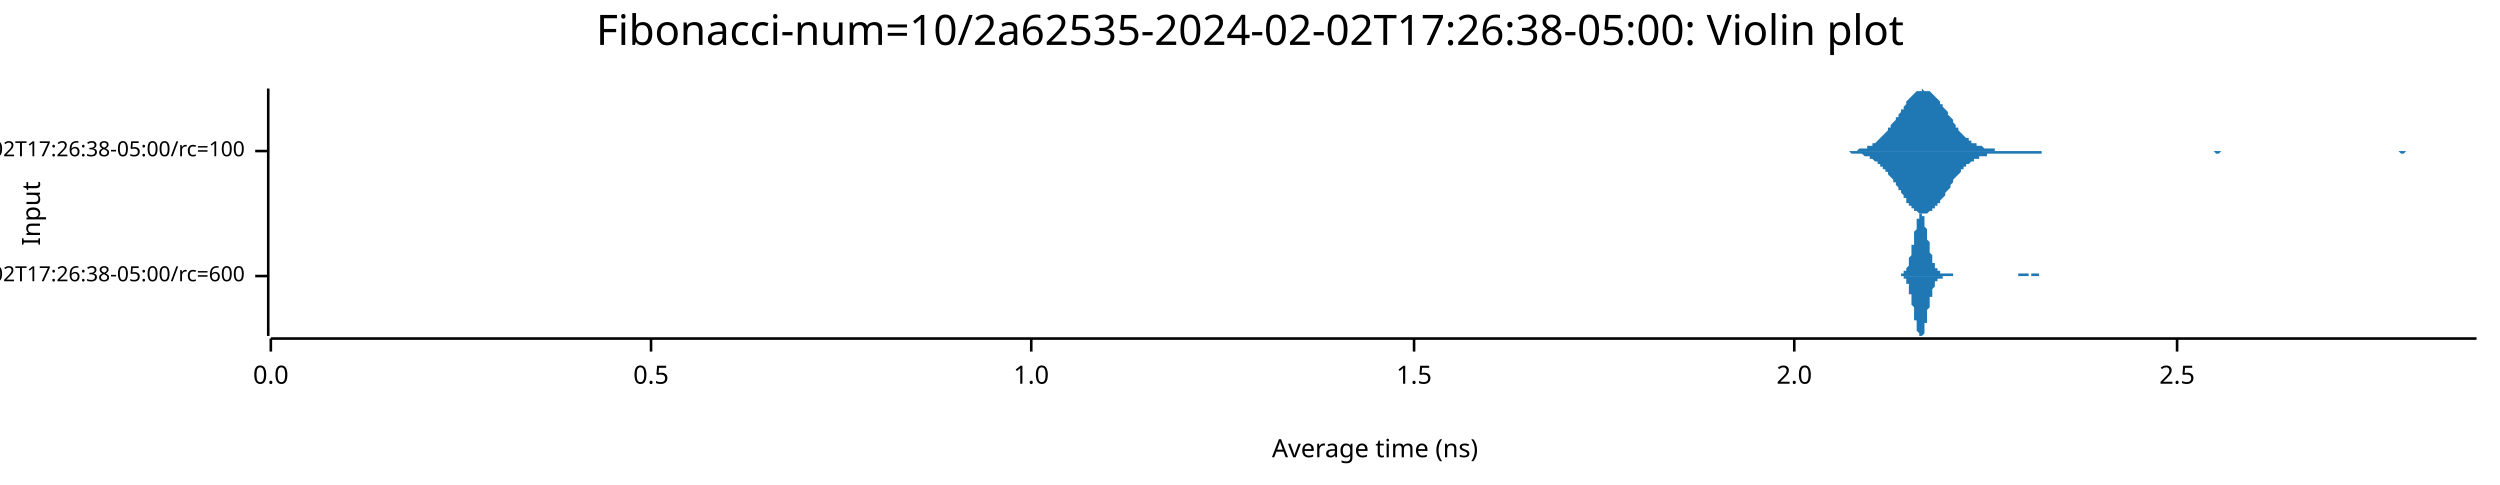
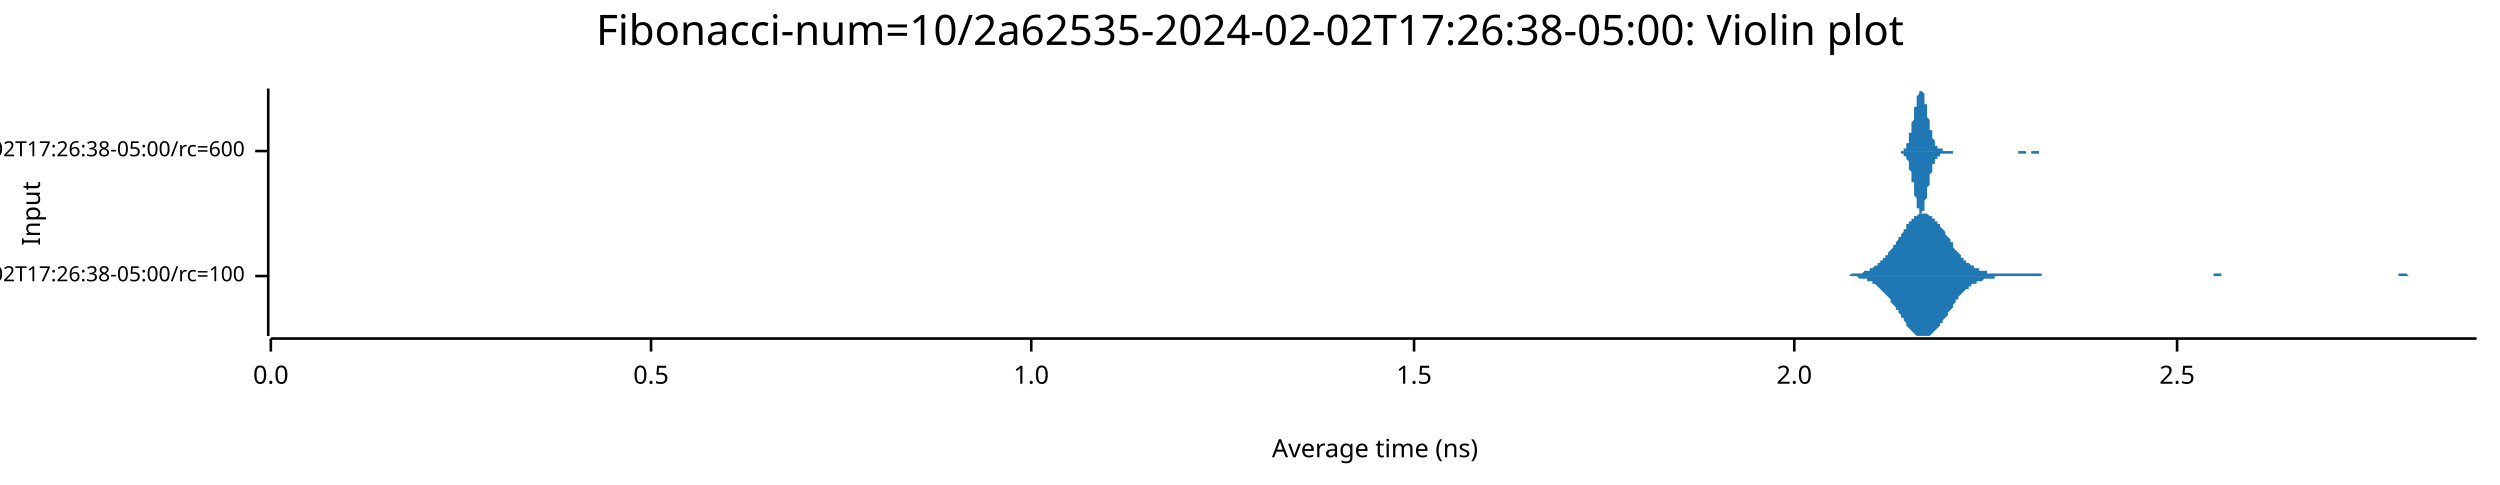
<svg xmlns="http://www.w3.org/2000/svg" width="960" height="186" viewBox="0 0 960 186">
  <text x="480" y="5" dy="0.76em" text-anchor="middle" font-family="sans-serif" font-size="16.129" opacity="1" fill="#000000">
Fibonacci-num=10/2a62535-2024-02-02T17:26:38-05:00: Violin plot
</text>
  <text x="8" y="82" dy="0.76em" text-anchor="middle" font-family="sans-serif" font-size="9.677" opacity="1" fill="#000000" transform="rotate(270, 8, 82)">
Input
</text>
  <text x="528" y="178" dy="-0.5ex" text-anchor="middle" font-family="sans-serif" font-size="9.677" opacity="1" fill="#000000">
Average time (ns)
</text>
  <polyline fill="none" opacity="1" stroke="#000000" stroke-width="1" points="103,34 103,129 " />
  <text x="94" y="106" dy="0.5ex" text-anchor="end" font-family="sans-serif" font-size="8.065" opacity="1" fill="#000000">
- Fibonacci-num=10/2a62535-2024-02-02T17:26:38-05:00/rc=600
+ Fibonacci-num=10/2a62535-2024-02-02T17:26:38-05:00/rc=100
</text>
  <polyline fill="none" opacity="1" stroke="#000000" stroke-width="1" points="98,106 103,106 " />
  <text x="94" y="58" dy="0.5ex" text-anchor="end" font-family="sans-serif" font-size="8.065" opacity="1" fill="#000000">
- Fibonacci-num=10/2a62535-2024-02-02T17:26:38-05:00/rc=100
+ Fibonacci-num=10/2a62535-2024-02-02T17:26:38-05:00/rc=600
</text>
  <polyline fill="none" opacity="1" stroke="#000000" stroke-width="1" points="98,58 103,58 " />
  <polyline fill="none" opacity="1" stroke="#000000" stroke-width="1" points="104,130 951,130 " />
  <text x="104" y="140" dy="0.76em" text-anchor="middle" font-family="sans-serif" font-size="9.677" opacity="1" fill="#000000">
0.0
</text>
  <polyline fill="none" opacity="1" stroke="#000000" stroke-width="1" points="104,130 104,135 " />
  <text x="250" y="140" dy="0.76em" text-anchor="middle" font-family="sans-serif" font-size="9.677" opacity="1" fill="#000000">
0.5
</text>
  <polyline fill="none" opacity="1" stroke="#000000" stroke-width="1" points="250,130 250,135 " />
  <text x="396" y="140" dy="0.76em" text-anchor="middle" font-family="sans-serif" font-size="9.677" opacity="1" fill="#000000">
1.0
</text>
  <polyline fill="none" opacity="1" stroke="#000000" stroke-width="1" points="396,130 396,135 " />
  <text x="543" y="140" dy="0.76em" text-anchor="middle" font-family="sans-serif" font-size="9.677" opacity="1" fill="#000000">
1.5
</text>
  <polyline fill="none" opacity="1" stroke="#000000" stroke-width="1" points="543,130 543,135 " />
  <text x="689" y="140" dy="0.76em" text-anchor="middle" font-family="sans-serif" font-size="9.677" opacity="1" fill="#000000">
2.0
</text>
  <polyline fill="none" opacity="1" stroke="#000000" stroke-width="1" points="689,130 689,135 " />
  <text x="836" y="140" dy="0.76em" text-anchor="middle" font-family="sans-serif" font-size="9.677" opacity="1" fill="#000000">
2.5
</text>
  <polyline fill="none" opacity="1" stroke="#000000" stroke-width="1" points="836,130 836,135 " />
-   <polygon opacity="1" fill="#1F78B4" points="729,106 729,106 729,106 729,106 729,106 729,106 730,106 730,106 730,105 730,105 730,105 730,105 730,105 730,105 731,105 731,105 731,105 731,105 731,105 731,105 731,105 731,104 732,104 732,104 732,104 732,104 732,103 732,103 732,103 732,103 733,102 733,102 733,102 733,101 733,101 733,100 733,100 733,99 733,99 734,98 734,98 734,97 734,97 734,96 734,96 734,95 734,94 735,94 735,93 735,92 735,92 735,91 735,90 735,90 735,89 736,88 736,88 736,87 736,86 736,86 736,85 736,85 736,84 737,84 737,84 737,83 737,83 737,83 737,82 737,82 737,82 738,82 738,82 738,82 738,82 738,82 738,82 738,83 738,83 739,83 739,84 739,84 739,85 739,85 739,86 739,86 739,87 739,87 740,88 740,88 740,89 740,90 740,90 740,91 740,92 740,92 741,93 741,94 741,94 741,95 741,96 741,96 741,97 741,97 742,98 742,98 742,99 742,99 742,100 742,100 742,100 742,101 743,101 743,102 743,102 743,102 743,102 743,103 743,103 743,103 744,103 744,104 744,104 744,104 744,104 744,104 744,104 744,104 744,104 745,104 745,105 745,105 745,105 745,105 745,105 745,105 745,105 746,105 746,105 746,105 746,105 746,105 746,105 746,105 746,105 747,105 747,105 747,105 747,105 747,105 747,105 747,105 747,105 748,105 748,105 748,105 748,105 748,105 748,105 748,105 748,105 749,105 749,105 749,105 749,105 749,105 749,105 749,105 749,105 750,105 750,106 750,106 750,106 750,106 750,106 750,106 750,106 750,106 751,106 751,106 751,106 751,106 751,106 751,106 751,106 751,106 752,106 752,106 752,106 752,106 752,106 752,106 752,106 752,106 753,106 753,106 753,106 753,106 753,106 753,106 753,106 753,106 754,106 754,106 754,106 754,106 754,106 754,106 754,106 754,106 755,106 755,106 755,106 755,106 755,106 755,106 755,106 755,106 756,106 756,106 756,106 756,106 756,106 756,106 756,106 756,106 756,106 757,106 757,106 757,106 757,106 757,106 757,106 757,106 757,106 758,106 758,106 758,106 758,106 758,106 758,106 758,106 758,106 759,106 759,106 759,106 759,106 759,106 759,106 759,106 759,106 760,106 760,106 760,106 760,106 760,106 760,106 760,106 760,106 761,106 761,106 761,106 761,106 761,106 761,106 761,106 761,106 761,106 762,106 762,106 762,106 762,106 762,106 762,106 762,106 762,106 763,106 763,106 763,106 763,106 763,106 763,106 763,106 763,106 764,106 764,106 764,106 764,106 764,106 764,106 764,106 764,106 765,106 765,106 765,106 765,106 765,106 765,106 765,106 765,106 766,106 766,106 766,106 766,106 766,106 766,106 766,106 766,106 767,106 767,106 767,106 767,106 767,106 767,106 767,106 767,106 767,106 768,106 768,106 768,106 768,106 768,106 768,106 768,106 768,106 769,106 769,106 769,106 769,106 769,106 769,106 769,106 769,106 770,106 770,106 770,106 770,106 770,106 770,106 770,106 770,106 771,106 771,106 771,106 771,106 771,106 771,106 771,106 771,106 772,106 772,106 772,106 772,106 772,106 772,106 772,106 772,106 773,106 773,106 773,106 773,106 773,106 773,106 773,106 773,106 773,106 774,106 774,106 774,106 774,106 774,106 774,106 774,106 774,106 775,106 775,106 775,106 775,106 775,106 775,106 775,105 775,105 776,105 776,105 776,105 776,105 776,105 776,105 776,105 776,105 777,105 777,105 777,105 777,105 777,105 777,105 777,105 777,105 778,105 778,105 778,105 778,105 778,105 778,105 778,105 778,105 778,105 779,105 779,106 779,106 779,106 779,106 779,106 779,106 779,106 780,106 780,106 780,105 780,105 780,105 780,105 780,105 780,105 781,105 781,105 781,105 781,105 781,105 781,105 781,105 781,105 782,105 782,105 782,105 782,105 782,105 782,105 782,105 782,105 783,105 783,105 783,105 783,105 783,105 783,106 783,106 783,106 784,106 784,106 784,106 784,106 784,106 784,106 784,106 784,106 784,106 785,106 785,106 785,106 785,106 785,106 785,106 785,106 785,106 786,106 786,106 786,106 786,106 786,106 786,106 786,106 786,106 787,106 787,106 787,106 787,106 787,106 787,106 787,106 787,106 788,106 788,106 788,106 788,106 788,106 788,106 788,106 788,106 789,106 789,106 789,106 789,106 789,106 789,106 789,106 789,106 790,106 790,106 790,106 790,106 790,106 729,106 " />
-   <polygon opacity="1" fill="#1F78B4" points="729,106 729,106 729,106 729,106 729,106 729,106 730,106 730,106 730,106 730,106 730,106 730,106 730,106 730,106 731,106 731,106 731,107 731,107 731,107 731,107 731,107 731,107 732,107 732,107 732,108 732,108 732,108 732,108 732,109 732,109 733,109 733,110 733,110 733,110 733,111 733,111 733,112 733,112 733,113 734,113 734,114 734,114 734,115 734,115 734,116 734,117 734,117 735,118 735,119 735,119 735,120 735,121 735,121 735,122 735,123 736,123 736,124 736,124 736,125 736,126 736,126 736,127 736,127 737,128 737,128 737,128 737,129 737,129 737,129 737,129 737,129 738,129 738,129 738,129 738,129 738,129 738,129 738,129 738,129 739,128 739,128 739,127 739,127 739,126 739,126 739,125 739,125 739,124 740,124 740,123 740,122 740,122 740,121 740,120 740,120 740,119 741,118 741,118 741,117 741,117 741,116 741,115 741,115 741,114 742,114 742,113 742,113 742,112 742,112 742,111 742,111 742,111 743,110 743,110 743,110 743,109 743,109 743,109 743,109 743,108 744,108 744,108 744,108 744,108 744,108 744,107 744,107 744,107 744,107 745,107 745,107 745,107 745,107 745,107 745,107 745,107 745,107 746,107 746,107 746,107 746,106 746,106 746,106 746,106 746,106 747,106 747,106 747,106 747,106 747,106 747,106 747,106 747,106 748,106 748,106 748,106 748,106 748,106 748,106 748,106 748,106 749,106 749,106 749,106 749,106 749,106 749,106 749,106 749,106 750,106 750,106 750,106 750,106 750,106 750,106 750,106 750,106 750,106 751,106 751,106 751,106 751,106 751,106 751,106 751,106 751,106 752,106 752,106 752,106 752,106 752,106 752,106 752,106 752,106 753,106 753,106 753,106 753,106 753,106 753,106 753,106 753,106 754,106 754,106 754,106 754,106 754,106 754,106 754,106 754,106 755,106 755,106 755,106 755,106 755,106 755,106 755,106 755,106 756,106 756,106 756,106 756,106 756,106 756,106 756,106 756,106 756,106 757,106 757,106 757,106 757,106 757,106 757,106 757,106 757,106 758,106 758,106 758,106 758,106 758,106 758,106 758,106 758,106 759,106 759,106 759,106 759,106 759,106 759,106 759,106 759,106 760,106 760,106 760,106 760,106 760,106 760,106 760,106 760,106 761,106 761,106 761,106 761,106 761,106 761,106 761,106 761,106 761,106 762,106 762,106 762,106 762,106 762,106 762,106 762,106 762,106 763,106 763,106 763,106 763,106 763,106 763,106 763,106 763,106 764,106 764,106 764,106 764,106 764,106 764,106 764,106 764,106 765,106 765,106 765,106 765,106 765,106 765,106 765,106 765,106 766,106 766,106 766,106 766,106 766,106 766,106 766,106 766,106 767,106 767,106 767,106 767,106 767,106 767,106 767,106 767,106 767,106 768,106 768,106 768,106 768,106 768,106 768,106 768,106 768,106 769,106 769,106 769,106 769,106 769,106 769,106 769,106 769,106 770,106 770,106 770,106 770,106 770,106 770,106 770,106 770,106 771,106 771,106 771,106 771,106 771,106 771,106 771,106 771,106 772,106 772,106 772,106 772,106 772,106 772,106 772,106 772,106 773,106 773,106 773,106 773,106 773,106 773,106 773,106 773,106 773,106 774,106 774,106 774,106 774,106 774,106 774,106 774,106 774,106 775,106 775,106 775,106 775,106 775,106 775,106 775,106 775,106 776,106 776,106 776,106 776,106 776,106 776,106 776,106 776,106 777,106 777,106 777,106 777,106 777,106 777,106 777,106 777,106 778,106 778,106 778,106 778,106 778,106 778,106 778,106 778,106 778,106 779,106 779,106 779,106 779,106 779,106 779,106 779,106 779,106 780,106 780,106 780,106 780,106 780,106 780,106 780,106 780,106 781,106 781,106 781,106 781,106 781,106 781,106 781,106 781,106 782,106 782,106 782,106 782,106 782,106 782,106 782,106 782,106 783,106 783,106 783,106 783,106 783,106 783,106 783,106 783,106 784,106 784,106 784,106 784,106 784,106 784,106 784,106 784,106 784,106 785,106 785,106 785,106 785,106 785,106 785,106 785,106 785,106 786,106 786,106 786,106 786,106 786,106 786,106 786,106 786,106 787,106 787,106 787,106 787,106 787,106 787,106 787,106 787,106 788,106 788,106 788,106 788,106 788,106 788,106 788,106 788,106 789,106 789,106 789,106 789,106 789,106 789,106 789,106 789,106 790,106 790,106 790,106 790,106 790,106 729,106 " />
-   <polygon opacity="1" fill="#1F78B4" points="708,58 708,58 709,58 709,58 710,58 710,58 711,58 711,58 712,58 712,58 713,58 713,58 713,58 714,57 714,57 715,57 715,57 716,57 716,57 717,57 717,56 718,56 718,56 719,56 719,55 720,55 720,55 721,54 721,54 722,53 722,53 723,52 723,52 724,51 724,51 725,50 725,49 726,49 726,48 727,47 727,47 728,46 728,45 729,45 729,44 730,43 730,42 731,42 731,41 732,40 732,40 732,39 733,38 733,38 734,37 734,37 735,36 735,36 736,35 736,35 737,35 737,35 738,35 738,34 739,35 739,35 740,35 740,35 741,35 741,35 742,36 742,36 743,37 743,37 744,38 744,38 745,39 745,40 746,40 746,41 747,42 747,42 748,43 748,44 749,45 749,45 750,46 750,47 750,47 751,48 751,49 752,49 752,50 753,51 753,51 754,52 754,52 755,53 755,53 756,53 756,54 757,54 757,55 758,55 758,55 759,55 759,56 760,56 760,56 761,56 761,56 762,57 762,57 763,57 763,57 764,57 764,57 765,57 765,57 766,57 766,58 767,58 767,58 768,58 768,58 768,58 769,58 769,58 770,58 770,58 771,58 771,58 772,58 772,58 773,58 773,58 774,58 774,58 775,58 775,58 776,58 776,58 777,58 777,58 778,58 778,58 779,58 779,58 780,58 780,58 781,58 781,58 782,58 782,58 783,58 783,58 784,58 784,58 785,58 785,58 786,58 786,58 786,58 787,58 787,58 788,58 788,58 789,58 789,58 790,58 790,58 791,58 791,58 792,58 792,58 793,58 793,58 794,58 794,58 795,58 795,58 796,58 796,58 797,58 797,58 798,58 798,58 799,58 799,58 800,58 800,58 801,58 801,58 802,58 802,58 803,58 803,58 804,58 804,58 805,58 805,58 805,58 806,58 806,58 807,58 807,58 808,58 808,58 809,58 809,58 810,58 810,58 811,58 811,58 812,58 812,58 813,58 813,58 814,58 814,58 815,58 815,58 816,58 816,58 817,58 817,58 818,58 818,58 819,58 819,58 820,58 820,58 821,58 821,58 822,58 822,58 823,58 823,58 823,58 824,58 824,58 825,58 825,58 826,58 826,58 827,58 827,58 828,58 828,58 829,58 829,58 830,58 830,58 831,58 831,58 832,58 832,58 833,58 833,58 834,58 834,58 835,58 835,58 836,58 836,58 837,58 837,58 838,58 838,58 839,58 839,58 840,58 840,58 841,58 841,58 841,58 842,58 842,58 843,58 843,58 844,58 844,58 845,58 845,58 846,58 846,58 847,58 847,58 848,58 848,58 849,58 849,58 850,58 850,58 851,58 851,58 852,58 852,58 853,58 853,58 854,58 854,58 855,58 855,58 856,58 856,58 857,58 857,58 858,58 858,58 859,58 859,58 859,58 860,58 860,58 861,58 861,58 862,58 862,58 863,58 863,58 864,58 864,58 865,58 865,58 866,58 866,58 867,58 867,58 868,58 868,58 869,58 869,58 870,58 870,58 871,58 871,58 872,58 872,58 873,58 873,58 874,58 874,58 875,58 875,58 876,58 876,58 877,58 877,58 878,58 878,58 878,58 879,58 879,58 880,58 880,58 881,58 881,58 882,58 882,58 883,58 883,58 884,58 884,58 885,58 885,58 886,58 886,58 887,58 887,58 888,58 888,58 889,58 889,58 890,58 890,58 891,58 891,58 892,58 892,58 893,58 893,58 894,58 894,58 895,58 895,58 896,58 896,58 896,58 897,58 897,58 898,58 898,58 899,58 899,58 900,58 900,58 901,58 901,58 902,58 902,58 903,58 903,58 904,58 904,58 905,58 905,58 906,58 906,58 907,58 907,58 908,58 908,58 909,58 909,58 910,58 910,58 911,58 911,58 912,58 912,58 913,58 913,58 914,58 914,58 914,58 915,58 915,58 916,58 916,58 917,58 917,58 918,58 918,58 919,58 919,58 920,58 920,58 921,58 921,58 922,58 922,58 923,58 923,58 924,58 924,58 925,58 925,58 926,58 926,58 927,58 927,58 928,58 928,58 929,58 929,58 930,58 930,58 931,58 931,58 932,58 932,58 932,58 933,58 933,58 934,58 934,58 935,58 935,58 936,58 936,58 937,58 937,58 938,58 938,58 939,58 939,58 940,58 940,58 941,58 941,58 942,58 942,58 943,58 943,58 944,58 944,58 945,58 945,58 946,58 946,58 947,58 947,58 948,58 948,58 949,58 949,58 950,58 950,58 951,58 951,58 708,58 " />
-   <polygon opacity="1" fill="#1F78B4" points="708,58 708,58 709,58 709,58 710,58 710,58 711,59 711,59 712,59 712,59 713,59 713,59 713,59 714,59 714,59 715,59 715,59 716,60 716,60 717,60 717,60 718,60 718,61 719,61 719,61 720,62 720,62 721,62 721,63 722,63 722,64 723,64 723,65 724,65 724,66 725,66 725,67 726,68 726,68 727,69 727,70 728,70 728,71 729,72 729,73 730,73 730,74 731,75 731,76 732,76 732,77 732,78 733,78 733,79 734,79 734,80 735,80 735,81 736,81 736,81 737,82 737,82 738,82 738,82 739,82 739,82 740,82 740,82 741,81 741,81 742,81 742,80 743,80 743,79 744,79 744,78 745,78 745,77 746,76 746,76 747,75 747,74 748,73 748,73 749,72 749,71 750,70 750,70 750,69 751,68 751,68 752,67 752,67 753,66 753,65 754,65 754,64 755,64 755,63 756,63 756,63 757,62 757,62 758,62 758,61 759,61 759,61 760,61 760,60 761,60 761,60 762,60 762,60 763,60 763,59 764,59 764,59 765,59 765,59 766,59 766,59 767,59 767,59 768,59 768,59 768,59 769,59 769,59 770,59 770,59 771,59 771,59 772,59 772,59 773,59 773,59 774,59 774,59 775,59 775,59 776,59 776,59 777,59 777,59 778,59 778,59 779,59 779,59 780,59 780,59 781,59 781,59 782,59 782,59 783,59 783,59 784,59 784,58 785,58 785,58 786,58 786,58 786,58 787,58 787,58 788,58 788,58 789,58 789,58 790,58 790,58 791,58 791,58 792,58 792,58 793,58 793,58 794,58 794,58 795,58 795,58 796,58 796,58 797,58 797,58 798,58 798,58 799,58 799,58 800,58 800,58 801,58 801,58 802,58 802,58 803,58 803,58 804,58 804,58 805,58 805,58 805,58 806,58 806,58 807,58 807,58 808,58 808,58 809,58 809,58 810,58 810,58 811,58 811,58 812,58 812,58 813,58 813,58 814,58 814,58 815,58 815,58 816,58 816,58 817,58 817,58 818,58 818,58 819,58 819,58 820,58 820,58 821,58 821,58 822,58 822,58 823,58 823,58 823,58 824,58 824,58 825,58 825,58 826,58 826,58 827,58 827,58 828,58 828,58 829,58 829,58 830,58 830,58 831,58 831,58 832,58 832,58 833,58 833,58 834,58 834,58 835,58 835,58 836,58 836,58 837,58 837,58 838,58 838,58 839,58 839,58 840,58 840,58 841,58 841,58 841,58 842,58 842,58 843,58 843,58 844,58 844,58 845,58 845,58 846,58 846,58 847,58 847,58 848,58 848,58 849,58 849,58 850,58 850,58 851,59 851,59 852,59 852,59 853,58 853,58 854,58 854,58 855,58 855,58 856,58 856,58 857,58 857,58 858,58 858,58 859,58 859,58 859,58 860,58 860,58 861,58 861,58 862,58 862,58 863,58 863,58 864,58 864,58 865,58 865,58 866,58 866,58 867,58 867,58 868,58 868,58 869,58 869,58 870,58 870,58 871,58 871,58 872,58 872,58 873,58 873,58 874,58 874,58 875,58 875,58 876,58 876,58 877,58 877,58 878,58 878,58 878,58 879,58 879,58 880,58 880,58 881,58 881,58 882,58 882,58 883,58 883,58 884,58 884,58 885,58 885,58 886,58 886,58 887,58 887,58 888,58 888,58 889,58 889,58 890,58 890,58 891,58 891,58 892,58 892,58 893,58 893,58 894,58 894,58 895,58 895,58 896,58 896,58 896,58 897,58 897,58 898,58 898,58 899,58 899,58 900,58 900,58 901,58 901,58 902,58 902,58 903,58 903,58 904,58 904,58 905,58 905,58 906,58 906,58 907,58 907,58 908,58 908,58 909,58 909,58 910,58 910,58 911,58 911,58 912,58 912,58 913,58 913,58 914,58 914,58 914,58 915,58 915,58 916,58 916,58 917,58 917,58 918,58 918,58 919,58 919,58 920,58 920,58 921,58 921,58 922,59 922,59 923,59 923,59 924,58 924,58 925,58 925,58 926,58 926,58 927,58 927,58 928,58 928,58 929,58 929,58 930,58 930,58 931,58 931,58 932,58 932,58 932,58 933,58 933,58 934,58 934,58 935,58 935,58 936,58 936,58 937,58 937,58 938,58 938,58 939,58 939,58 940,58 940,58 941,58 941,58 942,58 942,58 943,58 943,58 944,58 944,58 945,58 945,58 946,58 946,58 947,58 947,58 948,58 948,58 949,58 949,58 950,58 950,58 951,58 951,58 708,58 " />
+   <polygon opacity="1" fill="#1F78B4" points="708,106 708,106 709,106 709,106 710,106 710,106 711,105 711,105 712,105 712,105 713,105 713,105 713,105 714,105 714,105 715,105 715,105 716,104 716,104 717,104 717,104 718,104 718,103 719,103 719,103 720,102 720,102 721,102 721,101 722,101 722,100 723,100 723,99 724,99 724,98 725,98 725,97 726,96 726,96 727,95 727,94 728,94 728,93 729,92 729,91 730,91 730,90 731,89 731,88 732,88 732,87 732,86 733,86 733,85 734,85 734,84 735,84 735,83 736,83 736,83 737,82 737,82 738,82 738,82 739,82 739,82 740,82 740,82 741,83 741,83 742,83 742,84 743,84 743,85 744,85 744,86 745,86 745,87 746,88 746,88 747,89 747,90 748,91 748,91 749,92 749,93 750,93 750,94 750,95 751,96 751,96 752,97 752,97 753,98 753,99 754,99 754,100 755,100 755,101 756,101 756,101 757,102 757,102 758,102 758,103 759,103 759,103 760,103 760,104 761,104 761,104 762,104 762,104 763,104 763,105 764,105 764,105 765,105 765,105 766,105 766,105 767,105 767,105 768,105 768,105 768,105 769,105 769,105 770,105 770,105 771,105 771,105 772,105 772,105 773,105 773,105 774,105 774,105 775,105 775,105 776,105 776,105 777,105 777,105 778,105 778,105 779,105 779,105 780,105 780,105 781,105 781,105 782,105 782,105 783,105 783,105 784,105 784,106 785,106 785,106 786,106 786,106 786,106 787,106 787,106 788,106 788,106 789,106 789,106 790,106 790,106 791,106 791,106 792,106 792,106 793,106 793,106 794,106 794,106 795,106 795,106 796,106 796,106 797,106 797,106 798,106 798,106 799,106 799,106 800,106 800,106 801,106 801,106 802,106 802,106 803,106 803,106 804,106 804,106 805,106 805,106 805,106 806,106 806,106 807,106 807,106 808,106 808,106 809,106 809,106 810,106 810,106 811,106 811,106 812,106 812,106 813,106 813,106 814,106 814,106 815,106 815,106 816,106 816,106 817,106 817,106 818,106 818,106 819,106 819,106 820,106 820,106 821,106 821,106 822,106 822,106 823,106 823,106 823,106 824,106 824,106 825,106 825,106 826,106 826,106 827,106 827,106 828,106 828,106 829,106 829,106 830,106 830,106 831,106 831,106 832,106 832,106 833,106 833,106 834,106 834,106 835,106 835,106 836,106 836,106 837,106 837,106 838,106 838,106 839,106 839,106 840,106 840,106 841,106 841,106 841,106 842,106 842,106 843,106 843,106 844,106 844,106 845,106 845,106 846,106 846,106 847,106 847,106 848,106 848,106 849,106 849,106 850,106 850,105 851,105 851,105 852,105 852,105 853,105 853,106 854,106 854,106 855,106 855,106 856,106 856,106 857,106 857,106 858,106 858,106 859,106 859,106 859,106 860,106 860,106 861,106 861,106 862,106 862,106 863,106 863,106 864,106 864,106 865,106 865,106 866,106 866,106 867,106 867,106 868,106 868,106 869,106 869,106 870,106 870,106 871,106 871,106 872,106 872,106 873,106 873,106 874,106 874,106 875,106 875,106 876,106 876,106 877,106 877,106 878,106 878,106 878,106 879,106 879,106 880,106 880,106 881,106 881,106 882,106 882,106 883,106 883,106 884,106 884,106 885,106 885,106 886,106 886,106 887,106 887,106 888,106 888,106 889,106 889,106 890,106 890,106 891,106 891,106 892,106 892,106 893,106 893,106 894,106 894,106 895,106 895,106 896,106 896,106 896,106 897,106 897,106 898,106 898,106 899,106 899,106 900,106 900,106 901,106 901,106 902,106 902,106 903,106 903,106 904,106 904,106 905,106 905,106 906,106 906,106 907,106 907,106 908,106 908,106 909,106 909,106 910,106 910,106 911,106 911,106 912,106 912,106 913,106 913,106 914,106 914,106 914,106 915,106 915,106 916,106 916,106 917,106 917,106 918,106 918,106 919,106 919,106 920,106 920,106 921,106 921,105 922,105 922,105 923,105 923,105 924,105 924,105 925,106 925,106 926,106 926,106 927,106 927,106 928,106 928,106 929,106 929,106 930,106 930,106 931,106 931,106 932,106 932,106 932,106 933,106 933,106 934,106 934,106 935,106 935,106 936,106 936,106 937,106 937,106 938,106 938,106 939,106 939,106 940,106 940,106 941,106 941,106 942,106 942,106 943,106 943,106 944,106 944,106 945,106 945,106 946,106 946,106 947,106 947,106 948,106 948,106 949,106 949,106 950,106 950,106 951,106 951,106 708,106 " />
+   <polygon opacity="1" fill="#1F78B4" points="708,106 708,106 709,106 709,106 710,106 710,106 711,106 711,106 712,106 712,106 713,106 713,106 713,106 714,107 714,107 715,107 715,107 716,107 716,107 717,107 717,108 718,108 718,108 719,108 719,109 720,109 720,109 721,110 721,110 722,111 722,111 723,112 723,112 724,113 724,113 725,114 725,114 726,115 726,116 727,117 727,117 728,118 728,119 729,119 729,120 730,121 730,122 731,122 731,123 732,124 732,124 732,125 733,126 733,126 734,127 734,127 735,128 735,128 736,129 736,129 737,129 737,129 738,129 738,129 739,129 739,129 740,129 740,129 741,129 741,129 742,128 742,128 743,127 743,127 744,126 744,126 745,125 745,124 746,124 746,123 747,122 747,122 748,121 748,120 749,119 749,119 750,118 750,117 750,117 751,116 751,115 752,115 752,114 753,113 753,113 754,112 754,112 755,111 755,111 756,111 756,110 757,110 757,109 758,109 758,109 759,109 759,108 760,108 760,108 761,108 761,108 762,107 762,107 763,107 763,107 764,107 764,107 765,107 765,107 766,107 766,106 767,106 767,106 768,106 768,106 768,106 769,106 769,106 770,106 770,106 771,106 771,106 772,106 772,106 773,106 773,106 774,106 774,106 775,106 775,106 776,106 776,106 777,106 777,106 778,106 778,106 779,106 779,106 780,106 780,106 781,106 781,106 782,106 782,106 783,106 783,106 784,106 784,106 785,106 785,106 786,106 786,106 786,106 787,106 787,106 788,106 788,106 789,106 789,106 790,106 790,106 791,106 791,106 792,106 792,106 793,106 793,106 794,106 794,106 795,106 795,106 796,106 796,106 797,106 797,106 798,106 798,106 799,106 799,106 800,106 800,106 801,106 801,106 802,106 802,106 803,106 803,106 804,106 804,106 805,106 805,106 805,106 806,106 806,106 807,106 807,106 808,106 808,106 809,106 809,106 810,106 810,106 811,106 811,106 812,106 812,106 813,106 813,106 814,106 814,106 815,106 815,106 816,106 816,106 817,106 817,106 818,106 818,106 819,106 819,106 820,106 820,106 821,106 821,106 822,106 822,106 823,106 823,106 823,106 824,106 824,106 825,106 825,106 826,106 826,106 827,106 827,106 828,106 828,106 829,106 829,106 830,106 830,106 831,106 831,106 832,106 832,106 833,106 833,106 834,106 834,106 835,106 835,106 836,106 836,106 837,106 837,106 838,106 838,106 839,106 839,106 840,106 840,106 841,106 841,106 841,106 842,106 842,106 843,106 843,106 844,106 844,106 845,106 845,106 846,106 846,106 847,106 847,106 848,106 848,106 849,106 849,106 850,106 850,106 851,106 851,106 852,106 852,106 853,106 853,106 854,106 854,106 855,106 855,106 856,106 856,106 857,106 857,106 858,106 858,106 859,106 859,106 859,106 860,106 860,106 861,106 861,106 862,106 862,106 863,106 863,106 864,106 864,106 865,106 865,106 866,106 866,106 867,106 867,106 868,106 868,106 869,106 869,106 870,106 870,106 871,106 871,106 872,106 872,106 873,106 873,106 874,106 874,106 875,106 875,106 876,106 876,106 877,106 877,106 878,106 878,106 878,106 879,106 879,106 880,106 880,106 881,106 881,106 882,106 882,106 883,106 883,106 884,106 884,106 885,106 885,106 886,106 886,106 887,106 887,106 888,106 888,106 889,106 889,106 890,106 890,106 891,106 891,106 892,106 892,106 893,106 893,106 894,106 894,106 895,106 895,106 896,106 896,106 896,106 897,106 897,106 898,106 898,106 899,106 899,106 900,106 900,106 901,106 901,106 902,106 902,106 903,106 903,106 904,106 904,106 905,106 905,106 906,106 906,106 907,106 907,106 908,106 908,106 909,106 909,106 910,106 910,106 911,106 911,106 912,106 912,106 913,106 913,106 914,106 914,106 914,106 915,106 915,106 916,106 916,106 917,106 917,106 918,106 918,106 919,106 919,106 920,106 920,106 921,106 921,106 922,106 922,106 923,106 923,106 924,106 924,106 925,106 925,106 926,106 926,106 927,106 927,106 928,106 928,106 929,106 929,106 930,106 930,106 931,106 931,106 932,106 932,106 932,106 933,106 933,106 934,106 934,106 935,106 935,106 936,106 936,106 937,106 937,106 938,106 938,106 939,106 939,106 940,106 940,106 941,106 941,106 942,106 942,106 943,106 943,106 944,106 944,106 945,106 945,106 946,106 946,106 947,106 947,106 948,106 948,106 949,106 949,106 950,106 950,106 951,106 951,106 708,106 " />
+   <polygon opacity="1" fill="#1F78B4" points="729,58 729,58 729,58 729,58 729,58 729,58 730,58 730,58 730,58 730,58 730,58 730,58 730,58 730,58 731,58 731,58 731,57 731,57 731,57 731,57 731,57 731,57 732,57 732,57 732,56 732,56 732,56 732,56 732,55 732,55 733,55 733,54 733,54 733,54 733,53 733,53 733,52 733,52 733,51 734,51 734,50 734,50 734,49 734,49 734,48 734,47 734,47 735,46 735,45 735,45 735,44 735,43 735,43 735,42 735,41 736,41 736,40 736,40 736,39 736,38 736,38 736,37 736,37 737,36 737,36 737,36 737,35 737,35 737,35 737,35 737,35 738,35 738,34 738,35 738,35 738,35 738,35 738,35 738,35 739,36 739,36 739,37 739,37 739,38 739,38 739,39 739,39 739,40 740,40 740,41 740,42 740,42 740,43 740,44 740,44 740,45 741,46 741,46 741,47 741,47 741,48 741,49 741,49 741,50 742,50 742,51 742,51 742,52 742,52 742,53 742,53 742,53 743,54 743,54 743,54 743,55 743,55 743,55 743,55 743,56 744,56 744,56 744,56 744,56 744,56 744,57 744,57 744,57 744,57 745,57 745,57 745,57 745,57 745,57 745,57 745,57 745,57 746,57 746,57 746,57 746,58 746,58 746,58 746,58 746,58 747,58 747,58 747,58 747,58 747,58 747,58 747,58 747,58 748,58 748,58 748,58 748,58 748,58 748,58 748,58 748,58 749,58 749,58 749,58 749,58 749,58 749,58 749,58 749,58 750,58 750,58 750,58 750,58 750,58 750,58 750,58 750,58 750,58 751,58 751,58 751,58 751,58 751,58 751,58 751,58 751,58 752,58 752,58 752,58 752,58 752,58 752,58 752,58 752,58 753,58 753,58 753,58 753,58 753,58 753,58 753,58 753,58 754,58 754,58 754,58 754,58 754,58 754,58 754,58 754,58 755,58 755,58 755,58 755,58 755,58 755,58 755,58 755,58 756,58 756,58 756,58 756,58 756,58 756,58 756,58 756,58 756,58 757,58 757,58 757,58 757,58 757,58 757,58 757,58 757,58 758,58 758,58 758,58 758,58 758,58 758,58 758,58 758,58 759,58 759,58 759,58 759,58 759,58 759,58 759,58 759,58 760,58 760,58 760,58 760,58 760,58 760,58 760,58 760,58 761,58 761,58 761,58 761,58 761,58 761,58 761,58 761,58 761,58 762,58 762,58 762,58 762,58 762,58 762,58 762,58 762,58 763,58 763,58 763,58 763,58 763,58 763,58 763,58 763,58 764,58 764,58 764,58 764,58 764,58 764,58 764,58 764,58 765,58 765,58 765,58 765,58 765,58 765,58 765,58 765,58 766,58 766,58 766,58 766,58 766,58 766,58 766,58 766,58 767,58 767,58 767,58 767,58 767,58 767,58 767,58 767,58 767,58 768,58 768,58 768,58 768,58 768,58 768,58 768,58 768,58 769,58 769,58 769,58 769,58 769,58 769,58 769,58 769,58 770,58 770,58 770,58 770,58 770,58 770,58 770,58 770,58 771,58 771,58 771,58 771,58 771,58 771,58 771,58 771,58 772,58 772,58 772,58 772,58 772,58 772,58 772,58 772,58 773,58 773,58 773,58 773,58 773,58 773,58 773,58 773,58 773,58 774,58 774,58 774,58 774,58 774,58 774,58 774,58 774,58 775,58 775,58 775,58 775,58 775,58 775,58 775,58 775,58 776,58 776,58 776,58 776,58 776,58 776,58 776,58 776,58 777,58 777,58 777,58 777,58 777,58 777,58 777,58 777,58 778,58 778,58 778,58 778,58 778,58 778,58 778,58 778,58 778,58 779,58 779,58 779,58 779,58 779,58 779,58 779,58 779,58 780,58 780,58 780,58 780,58 780,58 780,58 780,58 780,58 781,58 781,58 781,58 781,58 781,58 781,58 781,58 781,58 782,58 782,58 782,58 782,58 782,58 782,58 782,58 782,58 783,58 783,58 783,58 783,58 783,58 783,58 783,58 783,58 784,58 784,58 784,58 784,58 784,58 784,58 784,58 784,58 784,58 785,58 785,58 785,58 785,58 785,58 785,58 785,58 785,58 786,58 786,58 786,58 786,58 786,58 786,58 786,58 786,58 787,58 787,58 787,58 787,58 787,58 787,58 787,58 787,58 788,58 788,58 788,58 788,58 788,58 788,58 788,58 788,58 789,58 789,58 789,58 789,58 789,58 789,58 789,58 789,58 790,58 790,58 790,58 790,58 790,58 729,58 " />
+   <polygon opacity="1" fill="#1F78B4" points="729,58 729,58 729,58 729,58 729,58 729,58 730,58 730,58 730,59 730,59 730,59 730,59 730,59 730,59 731,59 731,59 731,59 731,59 731,59 731,59 731,59 731,60 732,60 732,60 732,60 732,60 732,61 732,61 732,61 732,61 733,62 733,62 733,62 733,63 733,63 733,64 733,64 733,65 733,65 734,66 734,66 734,67 734,67 734,68 734,68 734,69 734,70 735,70 735,71 735,72 735,72 735,73 735,74 735,74 735,75 736,76 736,76 736,77 736,78 736,78 736,79 736,79 736,80 737,80 737,80 737,81 737,81 737,81 737,82 737,82 737,82 738,82 738,82 738,82 738,82 738,82 738,82 738,81 738,81 739,81 739,80 739,80 739,79 739,79 739,78 739,78 739,77 739,77 740,76 740,76 740,75 740,74 740,74 740,73 740,72 740,72 741,71 741,70 741,70 741,69 741,68 741,68 741,67 741,67 742,66 742,66 742,65 742,65 742,64 742,64 742,64 742,63 743,63 743,62 743,62 743,62 743,62 743,61 743,61 743,61 744,61 744,60 744,60 744,60 744,60 744,60 744,60 744,60 744,60 745,60 745,59 745,59 745,59 745,59 745,59 745,59 745,59 746,59 746,59 746,59 746,59 746,59 746,59 746,59 746,59 747,59 747,59 747,59 747,59 747,59 747,59 747,59 747,59 748,59 748,59 748,59 748,59 748,59 748,59 748,59 748,59 749,59 749,59 749,59 749,59 749,59 749,59 749,59 749,59 750,59 750,58 750,58 750,58 750,58 750,58 750,58 750,58 750,58 751,58 751,58 751,58 751,58 751,58 751,58 751,58 751,58 752,58 752,58 752,58 752,58 752,58 752,58 752,58 752,58 753,58 753,58 753,58 753,58 753,58 753,58 753,58 753,58 754,58 754,58 754,58 754,58 754,58 754,58 754,58 754,58 755,58 755,58 755,58 755,58 755,58 755,58 755,58 755,58 756,58 756,58 756,58 756,58 756,58 756,58 756,58 756,58 756,58 757,58 757,58 757,58 757,58 757,58 757,58 757,58 757,58 758,58 758,58 758,58 758,58 758,58 758,58 758,58 758,58 759,58 759,58 759,58 759,58 759,58 759,58 759,58 759,58 760,58 760,58 760,58 760,58 760,58 760,58 760,58 760,58 761,58 761,58 761,58 761,58 761,58 761,58 761,58 761,58 761,58 762,58 762,58 762,58 762,58 762,58 762,58 762,58 762,58 763,58 763,58 763,58 763,58 763,58 763,58 763,58 763,58 764,58 764,58 764,58 764,58 764,58 764,58 764,58 764,58 765,58 765,58 765,58 765,58 765,58 765,58 765,58 765,58 766,58 766,58 766,58 766,58 766,58 766,58 766,58 766,58 767,58 767,58 767,58 767,58 767,58 767,58 767,58 767,58 767,58 768,58 768,58 768,58 768,58 768,58 768,58 768,58 768,58 769,58 769,58 769,58 769,58 769,58 769,58 769,58 769,58 770,58 770,58 770,58 770,58 770,58 770,58 770,58 770,58 771,58 771,58 771,58 771,58 771,58 771,58 771,58 771,58 772,58 772,58 772,58 772,58 772,58 772,58 772,58 772,58 773,58 773,58 773,58 773,58 773,58 773,58 773,58 773,58 773,58 774,58 774,58 774,58 774,58 774,58 774,58 774,58 774,58 775,58 775,58 775,58 775,58 775,58 775,58 775,59 775,59 776,59 776,59 776,59 776,59 776,59 776,59 776,59 776,59 777,59 777,59 777,59 777,59 777,59 777,59 777,59 777,59 778,59 778,59 778,59 778,59 778,59 778,59 778,59 778,59 778,58 779,58 779,58 779,58 779,58 779,58 779,58 779,58 779,58 780,58 780,58 780,58 780,59 780,59 780,59 780,59 780,59 781,59 781,59 781,59 781,59 781,59 781,59 781,59 781,59 782,59 782,59 782,59 782,59 782,59 782,59 782,59 782,59 783,59 783,59 783,59 783,59 783,59 783,58 783,58 783,58 784,58 784,58 784,58 784,58 784,58 784,58 784,58 784,58 784,58 785,58 785,58 785,58 785,58 785,58 785,58 785,58 785,58 786,58 786,58 786,58 786,58 786,58 786,58 786,58 786,58 787,58 787,58 787,58 787,58 787,58 787,58 787,58 787,58 788,58 788,58 788,58 788,58 788,58 788,58 788,58 788,58 789,58 789,58 789,58 789,58 789,58 789,58 789,58 789,58 790,58 790,58 790,58 790,58 790,58 729,58 " />
</svg>
